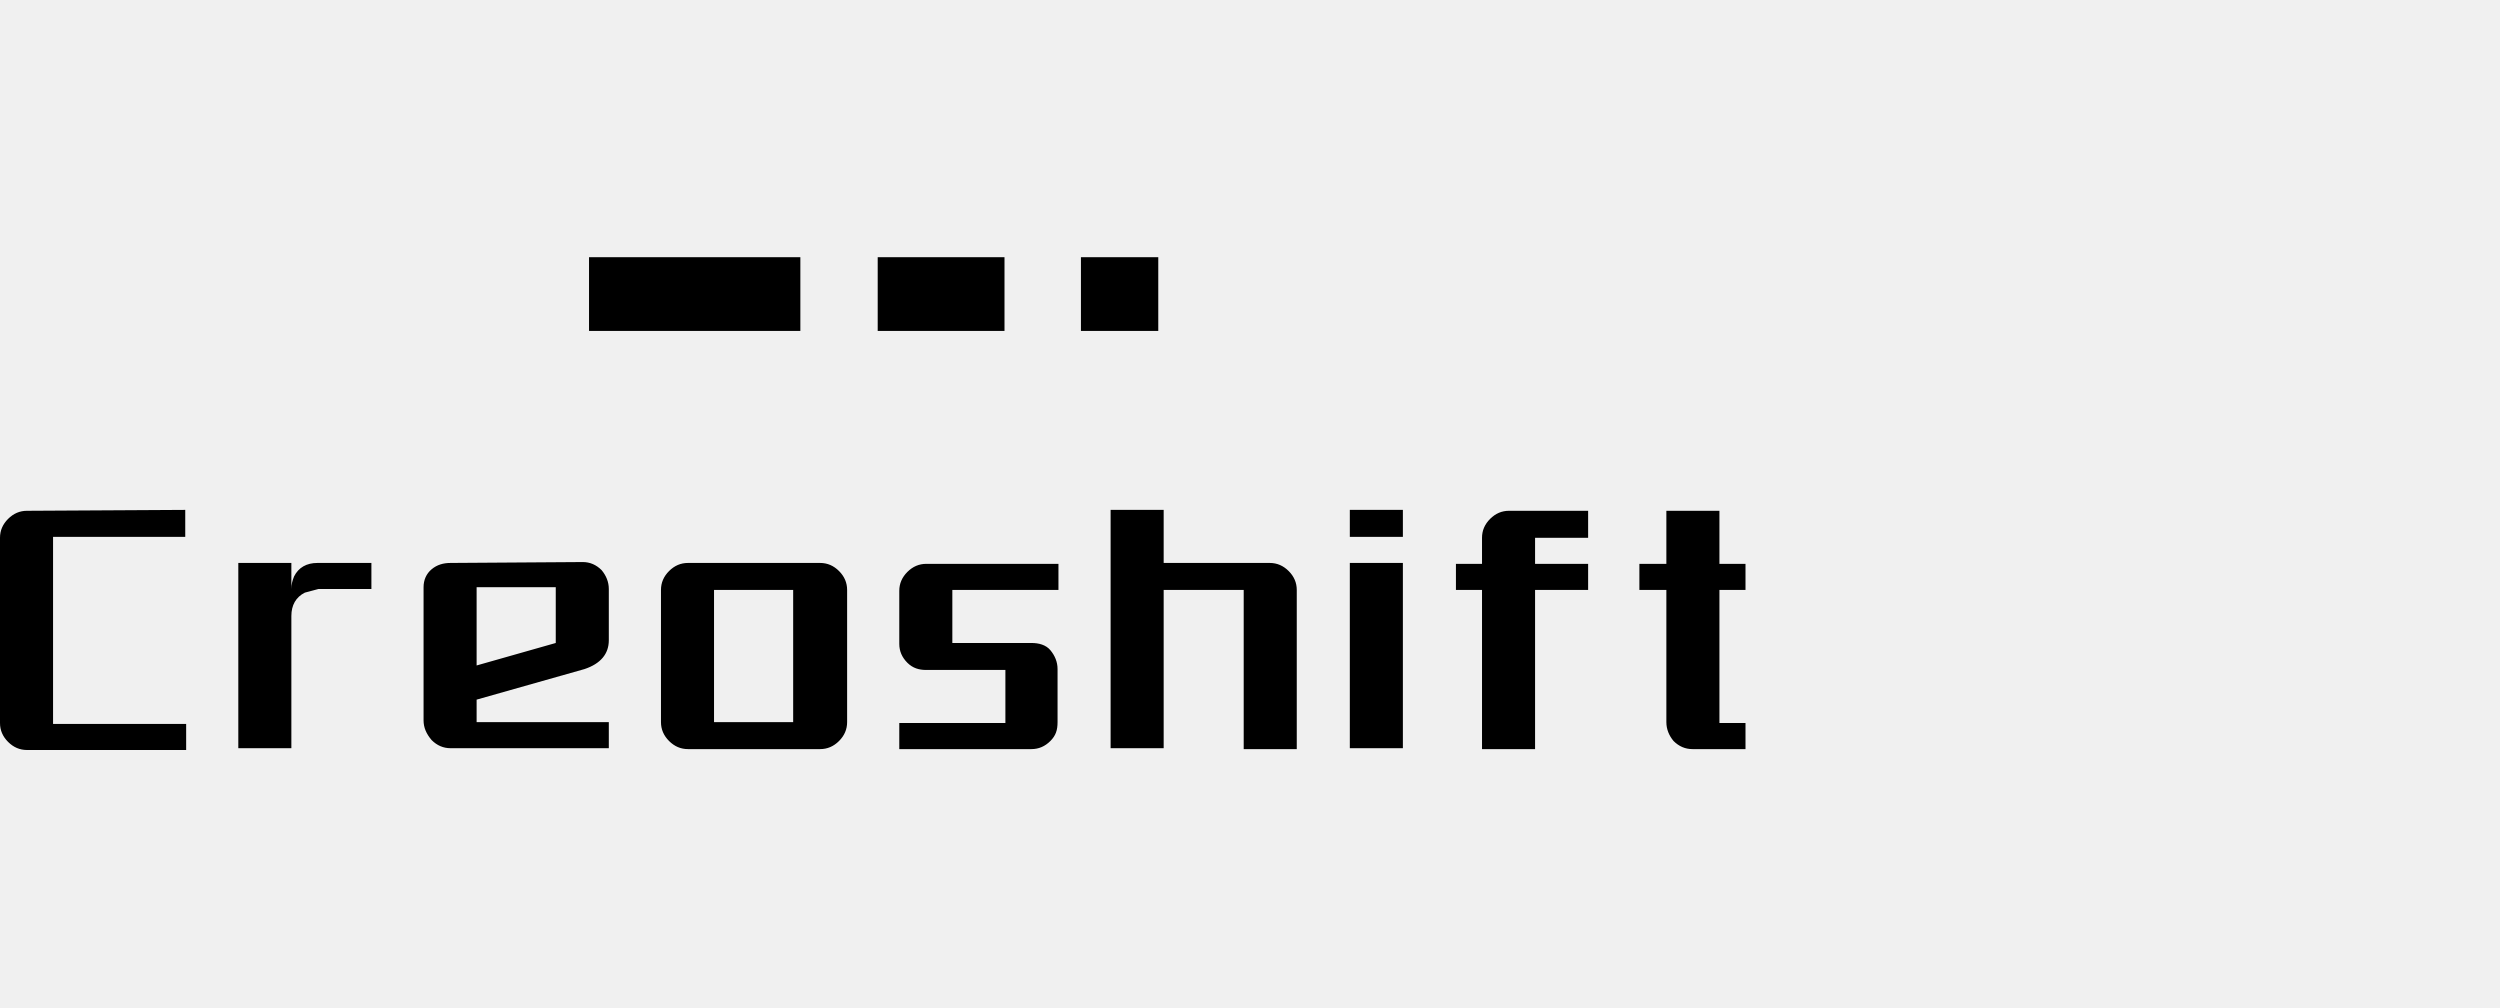
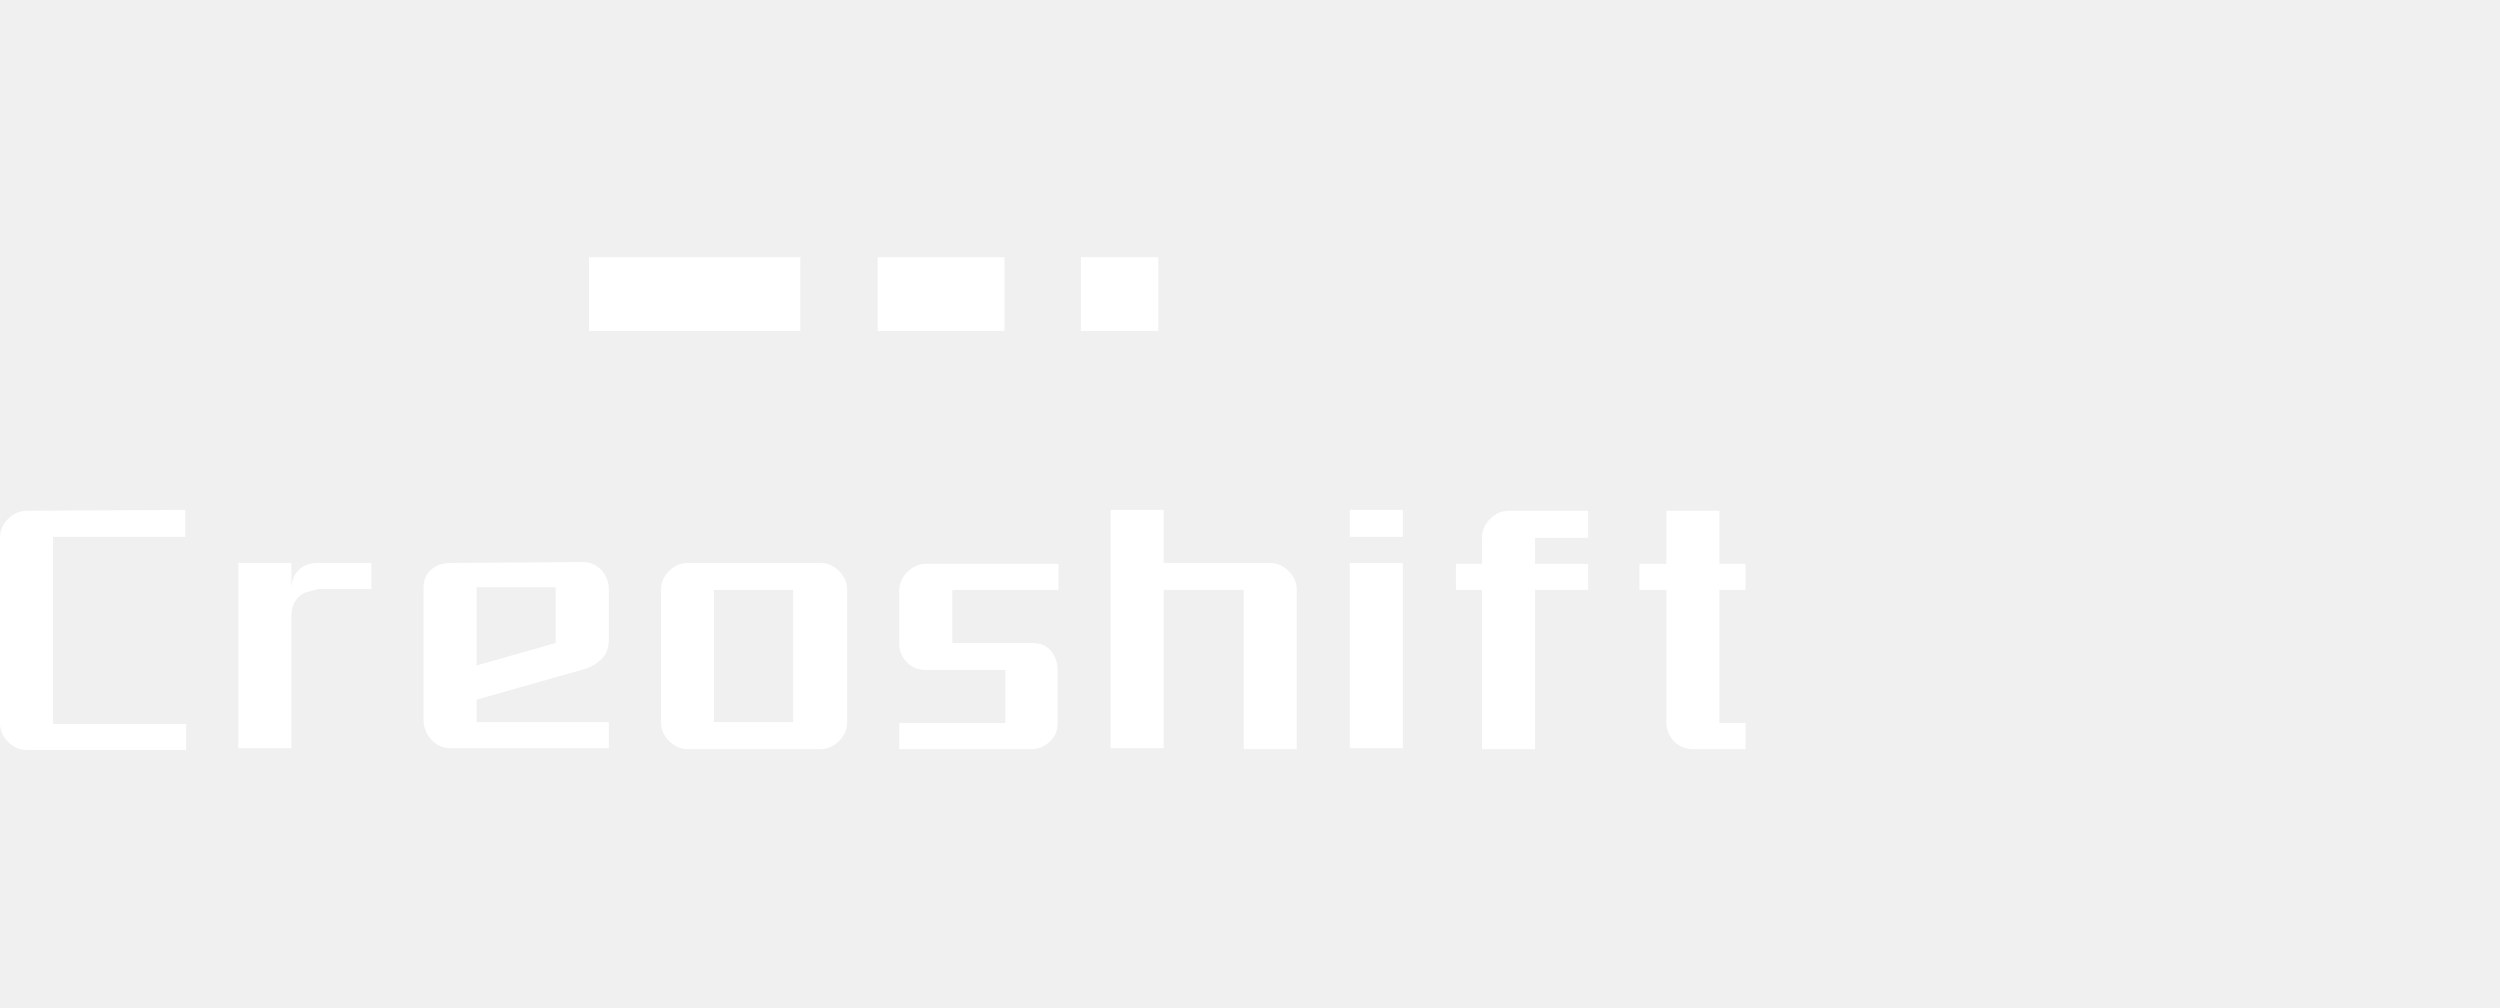
<svg xmlns="http://www.w3.org/2000/svg" version="1.1" id="Layer_1" x="0px" y="0px" viewBox="0 0 278 112" style="enable-background:new 0 0 278 112;" xml:space="preserve">
+   <style type="text/css">
+ 	.st0{fill:#FFFFFF;}
+ </style>
  <g transform="matrix( 1, 0, 0, 1, 0,0) ">
    <g>
      <g id="Layer0_0_FILL">
-         <path d="M128.8,28.6h-8.6v8.2h8.6V28.6 M111.7,28.6H97.6v8.2h14.1V28.6 M89,36.8v-8.2H65.5v8.2H89 M50.1,62.6     c-0.8,0-1.5,0.2-2.1,0.7s-0.9,1.2-0.9,2v14.8c0,0.8,0.3,1.5,0.9,2.2c0.6,0.6,1.3,0.9,2.1,0.9h17.6v-2.9H53v-2.5l12-3.4     c1.8-0.6,2.7-1.7,2.7-3.2v-5.7c0-0.8-0.3-1.5-0.8-2.1c-0.6-0.6-1.3-0.9-2.1-0.9L50.1,62.6 M53,74v-8.7h8.8v6.2L53,74 M35.3,62.6     c-1.2,0-2.1,0.5-2.6,1.5c-0.2,0.5-0.3,0.9-0.3,1.4v-2.9h-5.9v20.6h5.9V68.5c0-1.2,0.5-2.1,1.5-2.6l1.5-0.4h5.9v-2.9H35.3 M3,56.8     c-0.8,0-1.5,0.3-2.1,0.9C0.3,58.3,0,59,0,59.8v20.6c0,0.8,0.3,1.5,0.9,2.1s1.3,0.9,2.1,0.9h17.7v-2.9H5.9V59.7h14.7v-3L3,56.8      M156,62.6h-5.9v20.6h5.9V62.6 M150.1,59.7h5.9v-3h-5.9V59.7 M129.5,65.6h8.8v17.7h5.9V65.6c0-0.8-0.3-1.5-0.9-2.1     s-1.3-0.9-2.1-0.9h-11.8v-5.9h-5.9v26.5h5.9V65.6 M117.7,65.6v-2.9H103c-0.8,0-1.5,0.3-2.1,0.9c-0.6,0.6-0.9,1.3-0.9,2.1v5.9     c0,0.8,0.3,1.5,0.9,2.1c0.6,0.6,1.3,0.8,2.1,0.8h8.8v5.9H100v2.9h14.7c0.8,0,1.5-0.3,2.1-0.9s0.8-1.2,0.8-2.1v-5.9     c0-0.8-0.3-1.5-0.8-2.1s-1.3-0.8-2.1-0.8h-8.8v-5.9H117.7 M94.2,65.6c0-0.8-0.3-1.5-0.9-2.1c-0.6-0.6-1.3-0.9-2.1-0.9H76.5     c-0.8,0-1.5,0.3-2.1,0.9c-0.6,0.6-0.9,1.3-0.9,2.1v14.7c0,0.8,0.3,1.5,0.9,2.1s1.3,0.9,2.1,0.9h14.7c0.8,0,1.5-0.3,2.1-0.9     s0.9-1.3,0.9-2.1V65.6 M79.4,65.6h8.8v14.7h-8.8V65.6 M191.2,65.6h2.9v-2.9h-2.9v-5.9h-5.9v5.9h-3v2.9h3v14.7     c0,0.8,0.3,1.5,0.8,2.1c0.6,0.6,1.3,0.9,2.1,0.9h5.9v-2.9h-2.9L191.2,65.6 M170.7,65.6h5.9v-2.9h-5.9v-2.9h5.9v-3h-8.8     c-0.8,0-1.5,0.3-2.1,0.9c-0.6,0.6-0.9,1.3-0.9,2.1v2.9h-2.9v2.9h2.9v17.7h5.9L170.7,65.6L170.7,65.6z" />
+         <path class="st0" d="M128.8,28.6h-8.6v8.2h8.6V28.6 M111.7,28.6H97.6v8.2h14.1V28.6 M89,36.8v-8.2H65.5v8.2H89 M50.1,62.6     c-0.8,0-1.5,0.2-2.1,0.7s-0.9,1.2-0.9,2v14.8c0,0.8,0.3,1.5,0.9,2.2c0.6,0.6,1.3,0.9,2.1,0.9h17.6v-2.9H53v-2.5l12-3.4     c1.8-0.6,2.7-1.7,2.7-3.2v-5.7c0-0.8-0.3-1.5-0.8-2.1c-0.6-0.6-1.3-0.9-2.1-0.9L50.1,62.6 M53,74v-8.7h8.8v6.2L53,74 M35.3,62.6     c-1.2,0-2.1,0.5-2.6,1.5c-0.2,0.5-0.3,0.9-0.3,1.4v-2.9h-5.9v20.6h5.9V68.5c0-1.2,0.5-2.1,1.5-2.6l1.5-0.4h5.9v-2.9H35.3 M3,56.8     c-0.8,0-1.5,0.3-2.1,0.9C0.3,58.3,0,59,0,59.8v20.6c0,0.8,0.3,1.5,0.9,2.1s1.3,0.9,2.1,0.9h17.7v-2.9H5.9V59.7h14.7v-3L3,56.8      M156,62.6h-5.9v20.6h5.9V62.6 M150.1,59.7h5.9v-3h-5.9V59.7 M129.5,65.6h8.8v17.7h5.9V65.6c0-0.8-0.3-1.5-0.9-2.1     s-1.3-0.9-2.1-0.9h-11.8v-5.9h-5.9v26.5h5.9V65.6 M117.7,65.6v-2.9H103c-0.8,0-1.5,0.3-2.1,0.9c-0.6,0.6-0.9,1.3-0.9,2.1v5.9     c0,0.8,0.3,1.5,0.9,2.1s1.3,0.8,2.1,0.8h8.8v5.9H100v2.9h14.7c0.8,0,1.5-0.3,2.1-0.9s0.8-1.2,0.8-2.1v-5.9c0-0.8-0.3-1.5-0.8-2.1     s-1.3-0.8-2.1-0.8h-8.8v-5.9H117.7 M94.2,65.6c0-0.8-0.3-1.5-0.9-2.1s-1.3-0.9-2.1-0.9H76.5c-0.8,0-1.5,0.3-2.1,0.9     c-0.6,0.6-0.9,1.3-0.9,2.1v14.7c0,0.8,0.3,1.5,0.9,2.1s1.3,0.9,2.1,0.9h14.7c0.8,0,1.5-0.3,2.1-0.9s0.9-1.3,0.9-2.1V65.6      M79.4,65.6h8.8v14.7h-8.8V65.6 M191.2,65.6h2.9v-2.9h-2.9v-5.9h-5.9v5.9h-3v2.9h3v14.7c0,0.8,0.3,1.5,0.8,2.1     c0.6,0.6,1.3,0.9,2.1,0.9h5.9v-2.9h-2.9L191.2,65.6 M170.7,65.6h5.9v-2.9h-5.9v-2.9h5.9v-3h-8.8c-0.8,0-1.5,0.3-2.1,0.9     c-0.6,0.6-0.9,1.3-0.9,2.1v2.9h-2.9v2.9h2.9v17.7h5.9L170.7,65.6L170.7,65.6z" />
      </g>
    </g>
  </g>
</svg>
